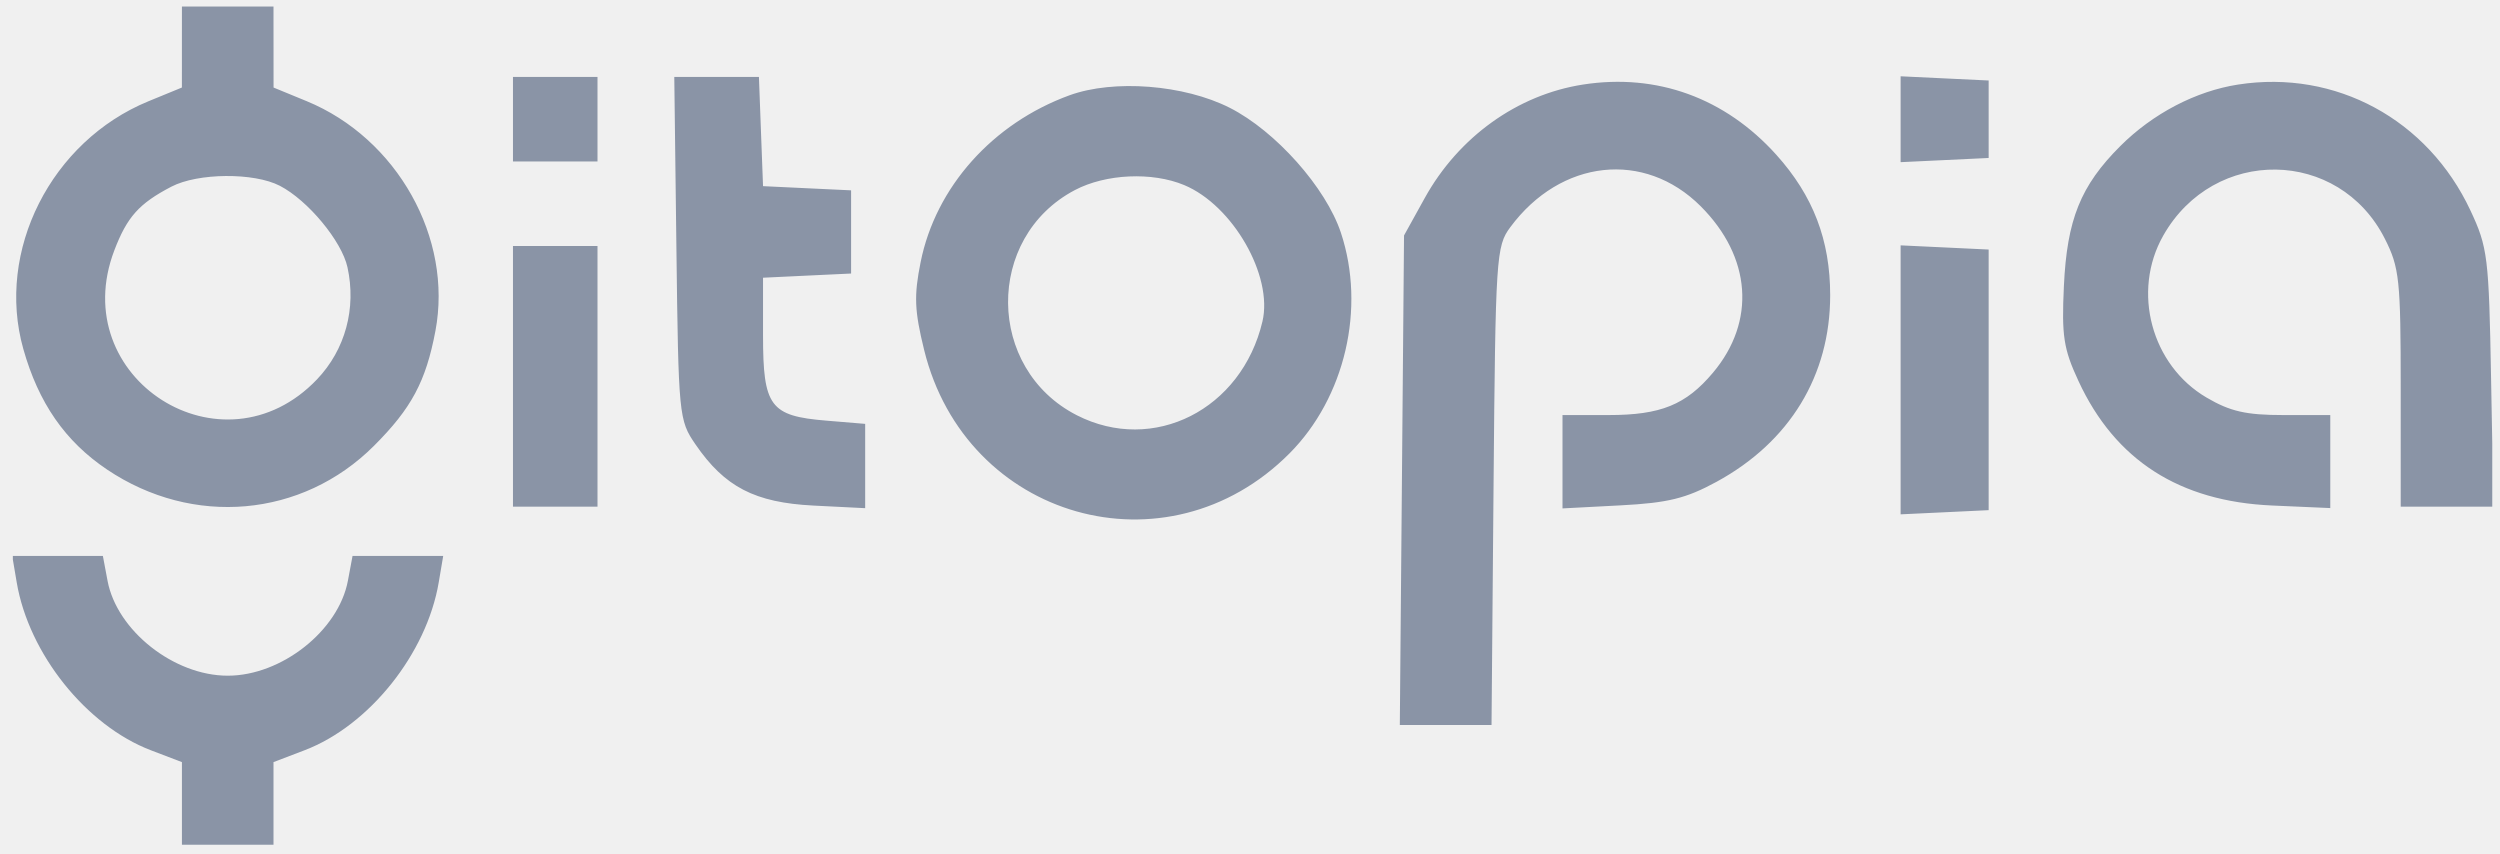
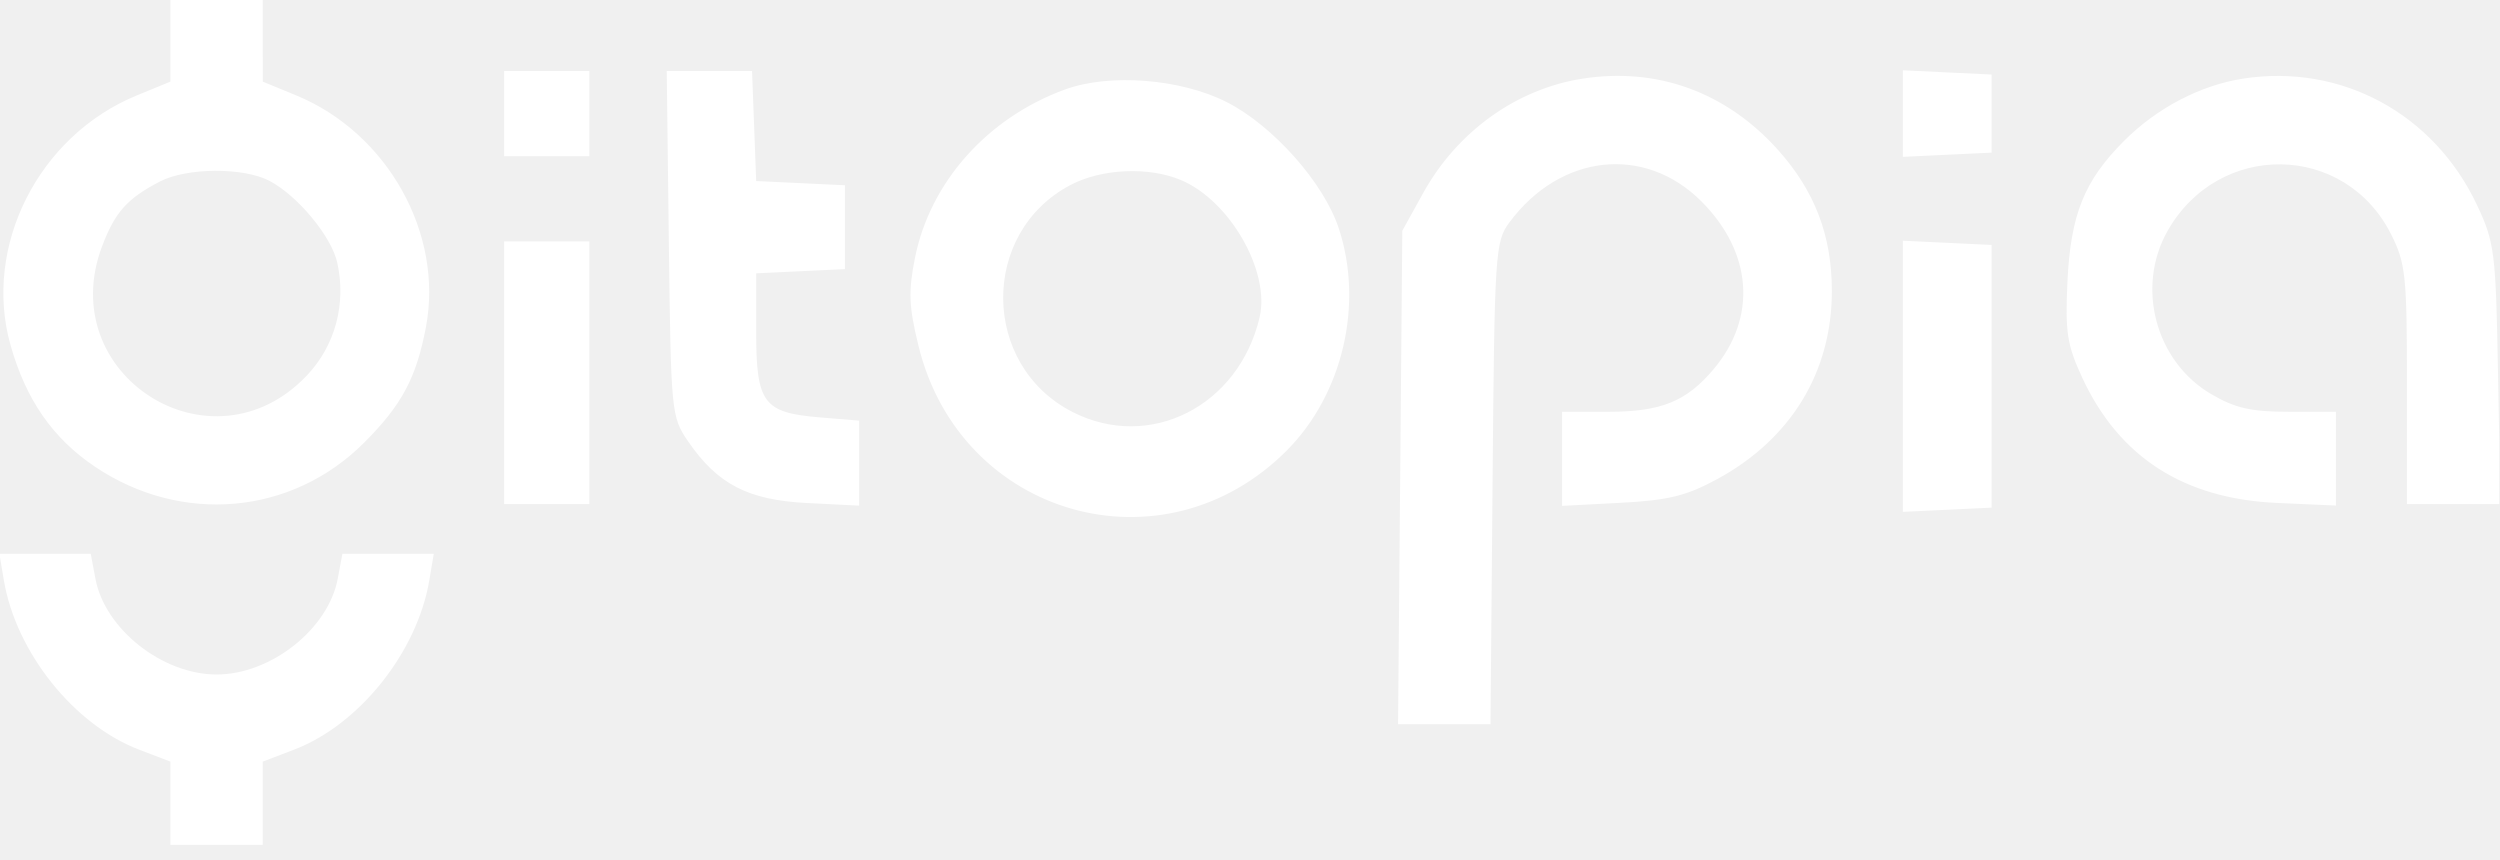
- <svg xmlns="http://www.w3.org/2000/svg" width="126" height="43" viewBox="0 0 126 43" fill="none">
-   <g clip-path="url(#clip0_1405_4922)">
-     <path fill-rule="evenodd" clip-rule="evenodd" d="M9.168 2.37L9.167 4.412L7.481 5.104C2.575 7.119 -0.219 12.647 1.174 17.584C1.942 20.31 3.285 22.245 5.39 23.661C9.719 26.574 15.233 26.085 18.85 22.468C20.738 20.58 21.463 19.226 21.944 16.686C22.833 12.002 20.017 6.974 15.453 5.097L13.787 4.412L13.786 2.37L13.784 0.329H11.477H9.169L9.168 2.37ZM25.854 6.009V8.139H27.985H30.114V6.009V3.879H27.985H25.854V6.009ZM34.091 12.515C34.195 20.974 34.215 21.177 35.053 22.398C36.523 24.542 38.045 25.331 40.999 25.481L43.605 25.612V23.487V21.363L41.634 21.199C38.813 20.965 38.457 20.485 38.457 16.914V13.997L40.676 13.891L42.895 13.786V11.689V9.593L40.676 9.488L38.457 9.382L38.353 6.63L38.25 3.879H36.117H33.984L34.091 12.515ZM79.787 4.261C76.481 4.773 73.515 6.899 71.808 9.979L70.763 11.867L70.657 24.203L70.551 36.54H72.862H75.173L75.275 24.495C75.374 12.913 75.406 12.412 76.12 11.449C78.66 8.022 82.878 7.559 85.715 10.395C88.27 12.95 88.509 16.199 86.332 18.786C84.97 20.404 83.7 20.919 81.076 20.919H78.75V23.271V25.624L81.683 25.47C84.068 25.345 84.972 25.122 86.514 24.283C90.2 22.277 92.241 18.928 92.241 14.884C92.241 12.103 91.385 9.868 89.529 7.804C86.95 4.936 83.509 3.684 79.787 4.261ZM95.791 6.009V8.173L98.009 8.068L100.228 7.962V6.009V4.057L98.009 3.951L95.791 3.845V6.009ZM112.803 4.261C110.668 4.592 108.501 5.724 106.858 7.367C104.859 9.366 104.176 11.063 104.02 14.42C103.903 16.936 104.002 17.582 104.759 19.212C106.607 23.196 109.842 25.273 114.517 25.478L117.446 25.607V23.264V20.919H115.081C113.202 20.919 112.406 20.738 111.21 20.037C108.427 18.406 107.432 14.691 109.026 11.877C111.58 7.367 117.884 7.455 120.197 12.034C120.931 13.486 120.996 14.099 120.996 19.575V25.535H123.332H125.668L125.55 19.056C125.44 12.94 125.382 12.466 124.507 10.601C122.356 6.014 117.714 3.5 112.803 4.261ZM53.902 4.803C50.026 6.215 47.159 9.428 46.4 13.208C46.059 14.907 46.088 15.649 46.577 17.64C48.675 26.18 58.816 29.053 64.988 22.854C67.792 20.038 68.843 15.529 67.581 11.729C66.825 9.454 64.29 6.604 61.98 5.433C59.676 4.266 56.135 3.99 53.902 4.803ZM8.637 9.408C7.008 10.258 6.408 10.928 5.763 12.616C3.297 19.072 11.222 24.114 15.98 19.117C17.402 17.624 17.968 15.54 17.513 13.471C17.223 12.15 15.516 10.094 14.104 9.364C12.798 8.688 9.975 8.711 8.637 9.408ZM54.166 9.584C49.638 11.974 49.701 18.596 54.274 20.929C58.129 22.896 62.579 20.646 63.627 16.203C64.17 13.9 62.135 10.352 59.686 9.329C58.065 8.652 55.726 8.76 54.166 9.584ZM25.854 18.967V25.535H27.985H30.114V18.967V12.399H27.985H25.854V18.967ZM95.791 19.144V25.923L98.009 25.818L100.228 25.712V19.144V12.577L98.009 12.471L95.791 12.366V19.144ZM0.842 29.351C1.449 32.944 4.345 36.569 7.601 37.812L9.169 38.411V40.493V42.575H11.477H13.784V40.493V38.411L15.352 37.812C18.609 36.569 21.504 32.944 22.112 29.351L22.337 28.02H20.053H17.768L17.534 29.27C17.062 31.784 14.188 34.055 11.477 34.055C8.766 34.055 5.891 31.784 5.42 29.27L5.185 28.02H2.901H0.617L0.842 29.351Z" fill="#8A94A6" />
+ <svg xmlns="http://www.w3.org/2000/svg" width="125" height="43" viewBox="0 0 125 43" fill="none">
+   <g clip-path="url(#clip0_1778_1363)">
+     <path fill-rule="evenodd" clip-rule="evenodd" d="M8.52 2.04L8.519 4.082L6.833 4.774C1.927 6.789 -0.867 12.317 0.526 17.254C1.294 19.98 2.637 21.915 4.742 23.331C9.071 26.244 14.585 25.755 18.202 22.138C20.09 20.25 20.815 18.896 21.296 16.356C22.185 11.672 19.369 6.644 14.805 4.767L13.139 4.082L13.138 2.04L13.136 -0.001H10.829H8.521L8.52 2.04ZM25.206 5.679V7.809H27.337H29.467V5.679V3.549H27.337H25.206V5.679ZM33.443 12.185C33.547 20.644 33.566 20.846 34.405 22.068C35.875 24.212 37.397 25.001 40.351 25.151L42.957 25.282V23.157V21.032L40.986 20.869C38.165 20.635 37.809 20.155 37.809 16.584V13.667L40.028 13.561L42.247 13.456V11.359V9.263L40.028 9.157L37.809 9.052L37.706 6.3L37.602 3.549H35.469H33.337L33.443 12.185ZM79.139 3.931C75.833 4.443 72.867 6.569 71.161 9.648L70.115 11.537L70.009 23.873L69.903 36.21H72.214H74.525L74.628 24.165C74.726 12.583 74.758 12.082 75.472 11.118C78.013 7.692 82.23 7.229 85.067 10.065C87.622 12.62 87.861 15.868 85.683 18.456C84.322 20.074 83.052 20.589 80.428 20.589H78.102V22.941V25.294L81.035 25.14C83.42 25.015 84.323 24.792 85.866 23.953C89.552 21.947 91.593 18.598 91.593 14.554C91.593 11.773 90.737 9.538 88.881 7.474C86.302 4.606 82.861 3.354 79.139 3.931ZM95.143 5.679V7.843L97.362 7.737L99.58 7.632V5.679V3.727L97.362 3.621L95.143 3.515V5.679ZM112.155 3.931C110.02 4.262 107.853 5.394 106.21 7.037C104.211 9.036 103.528 10.733 103.372 14.09C103.255 16.606 103.354 17.252 104.111 18.882C105.959 22.866 109.194 24.943 113.869 25.148L116.798 25.277V22.933V20.589H114.433C112.554 20.589 111.758 20.408 110.562 19.707C107.779 18.076 106.784 14.361 108.378 11.547C110.932 7.037 117.236 7.125 119.549 11.704C120.283 13.156 120.348 13.769 120.348 19.245V25.204H122.684H125.02L124.902 18.726C124.792 12.61 124.734 12.136 123.859 10.27C121.708 5.684 117.066 3.17 112.155 3.931ZM53.254 4.473C49.379 5.885 46.511 9.098 45.752 12.878C45.411 14.577 45.44 15.319 45.929 17.31C48.027 25.85 58.168 28.723 64.34 22.524C67.144 19.707 68.195 15.199 66.933 11.399C66.177 9.124 63.642 6.274 61.332 5.103C59.028 3.936 55.487 3.659 53.254 4.473ZM7.989 9.078C6.36 9.928 5.76 10.598 5.115 12.286C2.649 18.742 10.574 23.784 15.332 18.787C16.754 17.294 17.32 15.21 16.865 13.141C16.575 11.82 14.868 9.764 13.456 9.034C12.15 8.358 9.327 8.381 7.989 9.078ZM53.517 9.254C48.99 11.644 49.053 18.266 53.627 20.599C57.481 22.566 61.931 20.316 62.979 15.872C63.522 13.57 61.487 10.022 59.038 8.999C57.417 8.322 55.078 8.43 53.517 9.254ZM25.206 18.637V25.204H27.337H29.467V18.637V12.069H27.337H25.206V18.637ZM95.143 18.814V25.593L97.362 25.488L99.58 25.382V18.814V12.247L97.362 12.141L95.143 12.036V18.814ZM0.194 29.021C0.801 32.614 3.697 36.239 6.953 37.482L8.521 38.081V40.163V42.245H10.829H13.136V40.163V38.081L14.704 37.482C17.961 36.239 20.856 32.614 21.464 29.021L21.689 27.689H19.405H17.12L16.886 28.939C16.414 31.454 13.54 33.725 10.829 33.725C8.118 33.725 5.243 31.454 4.772 28.939L4.537 27.689H2.253H-0.031L0.194 29.021Z" fill="white" />
  </g>
  <defs>
-     <clipPath id="clip0_1405_4922">
-       <rect width="124.962" height="42.246" fill="white" transform="translate(0.647949 0.330078)" />
+     <clipPath id="clip0_1778_1363">
+       <rect width="124.962" height="42.246" fill="white" />
    </clipPath>
  </defs>
</svg>
